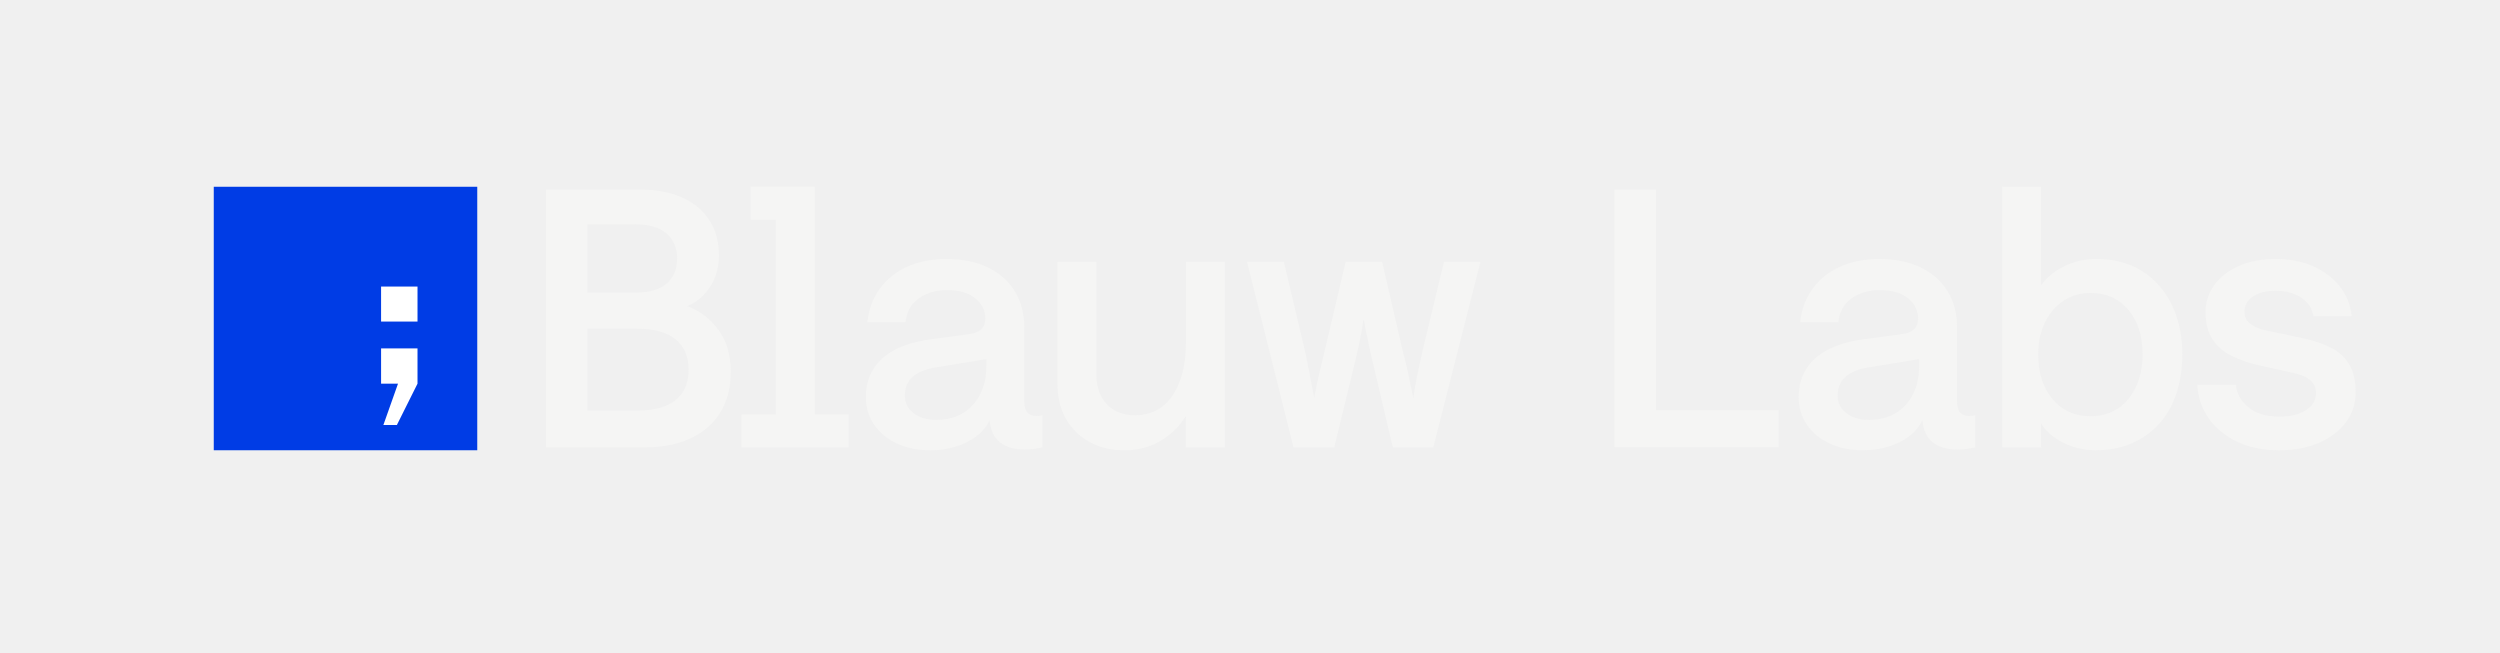
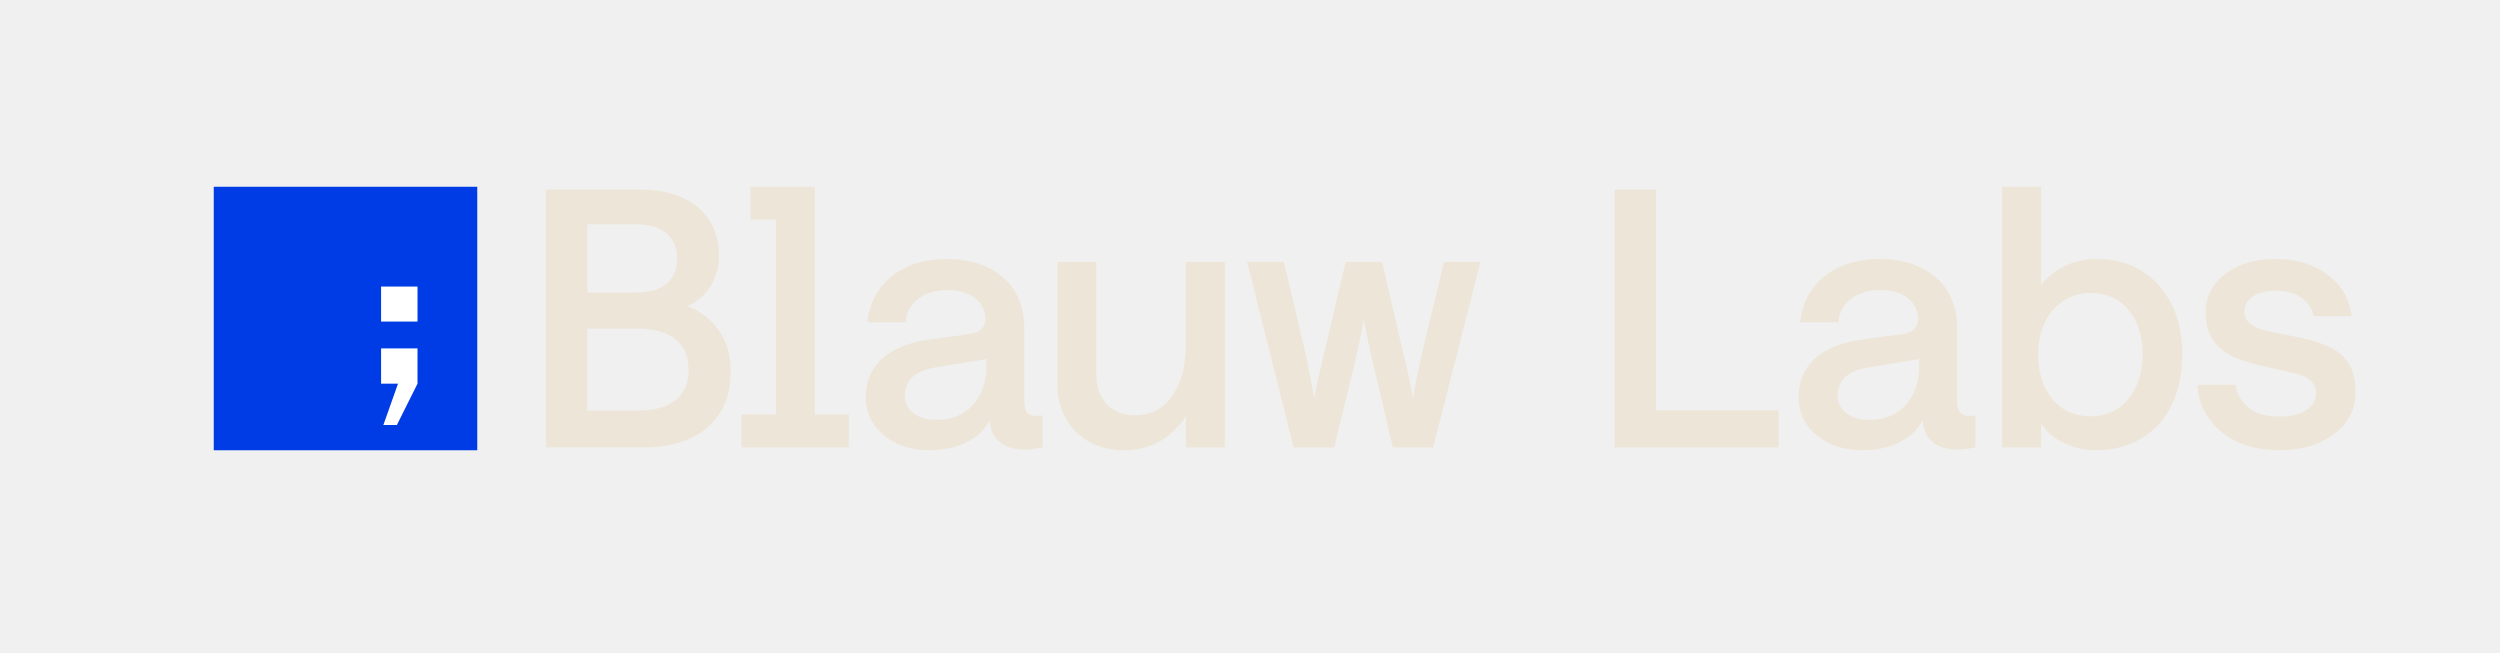
<svg xmlns="http://www.w3.org/2000/svg" id="Layer_1" version="1.1" viewBox="0 0 774.11 201.95">
  <defs>
    <style>
      .st0 {
-         fill: #f5f5f4;
+         fill: #ede6d8;
      }

      .st1 {
        fill: #003ce5;
      }

      .st2 {
        fill: #fff;
      }
    </style>
  </defs>
  <g>
    <path class="st0" d="M169.04,138.53V58.71h29.23c4.87,0,9.13.79,12.79,2.38,3.65,1.59,6.49,3.91,8.52,6.97,2.03,3.06,3.04,6.77,3.04,11.13,0,2.36-.41,4.58-1.22,6.64-.81,2.07-1.96,3.87-3.43,5.42-1.48,1.55-3.21,2.73-5.2,3.54,3.99,1.48,7.23,3.95,9.74,7.42,2.51,3.47,3.76,7.75,3.76,12.84s-1.11,9.28-3.32,12.79c-2.21,3.51-5.31,6.16-9.3,7.97-3.99,1.81-8.67,2.71-14.06,2.71h-30.55ZM196.83,90.6c4.28,0,7.49-.94,9.63-2.82,2.14-1.88,3.21-4.45,3.21-7.69s-1.09-5.92-3.27-7.8c-2.18-1.88-5.41-2.82-9.69-2.82h-14.83v21.14h14.94ZM197.38,127.13c5.24,0,9.19-1.09,11.85-3.27,2.66-2.18,3.99-5.29,3.99-9.35s-1.33-7.2-3.99-9.41c-2.66-2.21-6.61-3.32-11.85-3.32h-15.5v25.35h15.5Z" />
    <path class="st0" d="M229.6,138.53v-10.19h33.21v10.19h-33.21ZM232.37,68.01v-10.18h15.94v10.18h-15.94ZM240.23,138.53V57.83h12.07v80.7h-12.07Z" />
    <path class="st0" d="M287.94,139.42c-3.84,0-7.25-.7-10.24-2.1-2.99-1.4-5.33-3.34-7.03-5.81-1.7-2.47-2.55-5.33-2.55-8.58s.77-6.22,2.33-8.69c1.55-2.47,3.8-4.46,6.75-5.98,2.95-1.51,6.49-2.56,10.63-3.15l12.29-1.66c1.7-.22,2.95-.74,3.76-1.55.81-.81,1.22-1.88,1.22-3.21,0-2.51-1.03-4.61-3.1-6.31-2.07-1.7-4.98-2.55-8.75-2.55-3.47,0-6.4.87-8.8,2.6-2.4,1.73-3.75,4.19-4.04,7.36h-11.85c.44-3.99,1.73-7.45,3.88-10.41,2.14-2.95,4.98-5.22,8.52-6.81,3.54-1.59,7.64-2.38,12.29-2.38s9.11.89,12.73,2.66c3.62,1.77,6.38,4.25,8.3,7.42,1.92,3.17,2.88,6.9,2.88,11.18v22.81c0,1.62.31,2.79.94,3.49.63.7,1.57,1.05,2.82,1.05.37,0,.72-.02,1.05-.06.33-.04.61-.09.83-.17v9.96c-.74.15-1.55.29-2.44.44-.89.15-1.96.22-3.21.22-3.1,0-5.59-.74-7.47-2.21-1.88-1.48-2.97-3.76-3.27-6.86-.89,1.92-2.25,3.58-4.1,4.98-1.85,1.4-3.99,2.47-6.42,3.21-2.44.74-5.09,1.11-7.97,1.11ZM289.82,130.01c4.87,0,8.69-1.55,11.46-4.65s4.15-7.12,4.15-12.07v-2.1l-15.61,2.55c-3.17.52-5.57,1.49-7.2,2.93-1.62,1.44-2.44,3.38-2.44,5.81,0,2.21.89,4.02,2.66,5.42,1.77,1.4,4.1,2.1,6.97,2.1Z" />
    <path class="st0" d="M379.27,81.08v57.46h-12.07v-9.74c-1.99,3.25-4.63,5.83-7.92,7.75-3.28,1.92-6.99,2.88-11.13,2.88s-7.64-.85-10.74-2.55c-3.1-1.7-5.54-4.08-7.31-7.14-1.77-3.06-2.66-6.66-2.66-10.79v-37.86h12.07v35.2c0,3.62,1.07,6.57,3.21,8.86,2.14,2.29,5.05,3.43,8.75,3.43,3.25,0,6.03-.89,8.36-2.66,2.32-1.77,4.13-4.33,5.42-7.69,1.29-3.36,1.94-7.32,1.94-11.9v-25.24h12.07Z" />
    <path class="st0" d="M400.53,138.53l-14.39-57.46h11.4l6.53,27.57c.59,2.73,1.09,5.2,1.49,7.42.41,2.21.87,4.61,1.38,7.2.44-2.51.92-4.87,1.44-7.08.52-2.21,1.11-4.69,1.77-7.42l6.53-27.68h11.29l6.42,27.79c.74,2.73,1.33,5.19,1.77,7.36.44,2.18.92,4.56,1.44,7.14.37-2.66.79-5.11,1.27-7.36.48-2.25,1.01-4.71,1.61-7.36l6.64-27.57h11.29l-14.61,57.46h-12.51l-5.98-25.35c-.66-2.73-1.22-5.18-1.66-7.36-.44-2.18-.92-4.52-1.44-7.03-.37,2.51-.77,4.83-1.22,6.97-.44,2.14-1,4.58-1.66,7.31l-6.2,25.46h-12.62Z" />
    <path class="st0" d="M499.94,138.53V58.71h12.84v68.3h37.97v11.51h-50.81Z" />
    <path class="st0" d="M576.77,139.42c-3.84,0-7.25-.7-10.24-2.1-2.99-1.4-5.33-3.34-7.03-5.81-1.7-2.47-2.55-5.33-2.55-8.58s.78-6.22,2.33-8.69c1.55-2.47,3.8-4.46,6.75-5.98,2.95-1.51,6.49-2.56,10.63-3.15l12.29-1.66c1.7-.22,2.95-.74,3.76-1.55.81-.81,1.22-1.88,1.22-3.21,0-2.51-1.03-4.61-3.1-6.31-2.07-1.7-4.98-2.55-8.75-2.55-3.47,0-6.4.87-8.8,2.6-2.4,1.73-3.75,4.19-4.04,7.36h-11.84c.44-3.99,1.73-7.45,3.87-10.41,2.14-2.95,4.98-5.22,8.52-6.81,3.54-1.59,7.64-2.38,12.29-2.38s9.11.89,12.73,2.66c3.62,1.77,6.38,4.25,8.3,7.42,1.92,3.17,2.88,6.9,2.88,11.18v22.81c0,1.62.31,2.79.94,3.49.63.7,1.57,1.05,2.82,1.05.37,0,.72-.02,1.05-.06.33-.04.61-.09.83-.17v9.96c-.74.15-1.55.29-2.44.44-.89.15-1.96.22-3.21.22-3.1,0-5.59-.74-7.47-2.21-1.88-1.48-2.97-3.76-3.27-6.86-.89,1.92-2.25,3.58-4.1,4.98-1.85,1.4-3.99,2.47-6.42,3.21-2.44.74-5.09,1.11-7.97,1.11ZM578.65,130.01c4.87,0,8.69-1.55,11.46-4.65s4.15-7.12,4.15-12.07v-2.1l-15.61,2.55c-3.17.52-5.57,1.49-7.2,2.93-1.62,1.44-2.44,3.38-2.44,5.81,0,2.21.88,4.02,2.66,5.42,1.77,1.4,4.1,2.1,6.97,2.1Z" />
    <path class="st0" d="M648.95,139.42c-2.58,0-5-.39-7.25-1.16-2.25-.77-4.21-1.79-5.87-3.04-1.66-1.25-2.93-2.62-3.82-4.1v7.42h-12.07V57.83h12.07v30.55c1.7-2.44,4.08-4.41,7.14-5.92,3.06-1.51,6.37-2.27,9.91-2.27,5.61,0,10.39,1.27,14.34,3.82,3.95,2.55,6.99,6.03,9.13,10.46,2.14,4.43,3.21,9.52,3.21,15.28,0,4.28-.59,8.25-1.77,11.9-1.18,3.65-2.93,6.79-5.26,9.41-2.33,2.62-5.15,4.67-8.47,6.14-3.32,1.48-7.08,2.21-11.29,2.21ZM647.29,128.9c2.44,0,4.65-.46,6.64-1.38,1.99-.92,3.69-2.23,5.09-3.93,1.4-1.7,2.49-3.73,3.27-6.09.77-2.36,1.16-4.94,1.16-7.75,0-5.76-1.48-10.37-4.43-13.84-2.95-3.47-6.86-5.2-11.74-5.2-2.36,0-4.52.46-6.48,1.38-1.96.92-3.65,2.21-5.09,3.87s-2.57,3.65-3.38,5.98c-.81,2.32-1.22,4.93-1.22,7.8,0,5.76,1.5,10.39,4.48,13.89,2.99,3.51,6.88,5.26,11.68,5.26Z" />
    <path class="st0" d="M705.85,139.42c-5.09,0-9.48-.89-13.17-2.66-3.69-1.77-6.61-4.17-8.75-7.2-2.14-3.02-3.32-6.49-3.54-10.41h11.96c.15,2.51,1.37,4.78,3.65,6.81,2.29,2.03,5.57,3.04,9.85,3.04,3.39,0,6.12-.66,8.19-1.99,2.07-1.33,3.1-3.1,3.1-5.31,0-1.7-.65-3.06-1.94-4.1-1.29-1.03-3.12-1.77-5.48-2.21l-10.41-2.32c-2.95-.66-5.68-1.61-8.19-2.82-2.51-1.22-4.5-2.91-5.98-5.09-1.48-2.18-2.21-5.04-2.21-8.58,0-3.03.89-5.77,2.66-8.25,1.77-2.47,4.28-4.45,7.53-5.92,3.25-1.48,7.08-2.21,11.51-2.21s8.12.74,11.51,2.21c3.39,1.48,6.14,3.53,8.25,6.14,2.1,2.62,3.38,5.74,3.82,9.35h-11.85c-.44-2.44-1.72-4.35-3.82-5.76-2.1-1.4-4.74-2.1-7.92-2.1-2.95,0-5.3.59-7.03,1.77-1.74,1.18-2.6,2.77-2.6,4.76,0,1.55.63,2.81,1.88,3.76,1.25.96,2.99,1.66,5.2,2.1l11.07,2.32c3.1.66,5.88,1.59,8.36,2.77,2.47,1.18,4.41,2.9,5.81,5.15,1.4,2.25,2.1,5.22,2.1,8.91,0,3.4-.98,6.42-2.93,9.08-1.96,2.66-4.7,4.78-8.25,6.37-3.54,1.59-7.68,2.38-12.4,2.38Z" />
  </g>
  <rect class="st1" x="66.19" y="57.83" width="81.59" height="81.59" />
  <rect class="st2" x="118" y="88.73" width="11.28" height="10.84" />
  <polygon class="st2" points="118 107.88 129.28 107.88 129.28 118.8 122.89 131.6 118.71 131.6 123.24 118.8 118 118.8 118 107.88" />
</svg>
